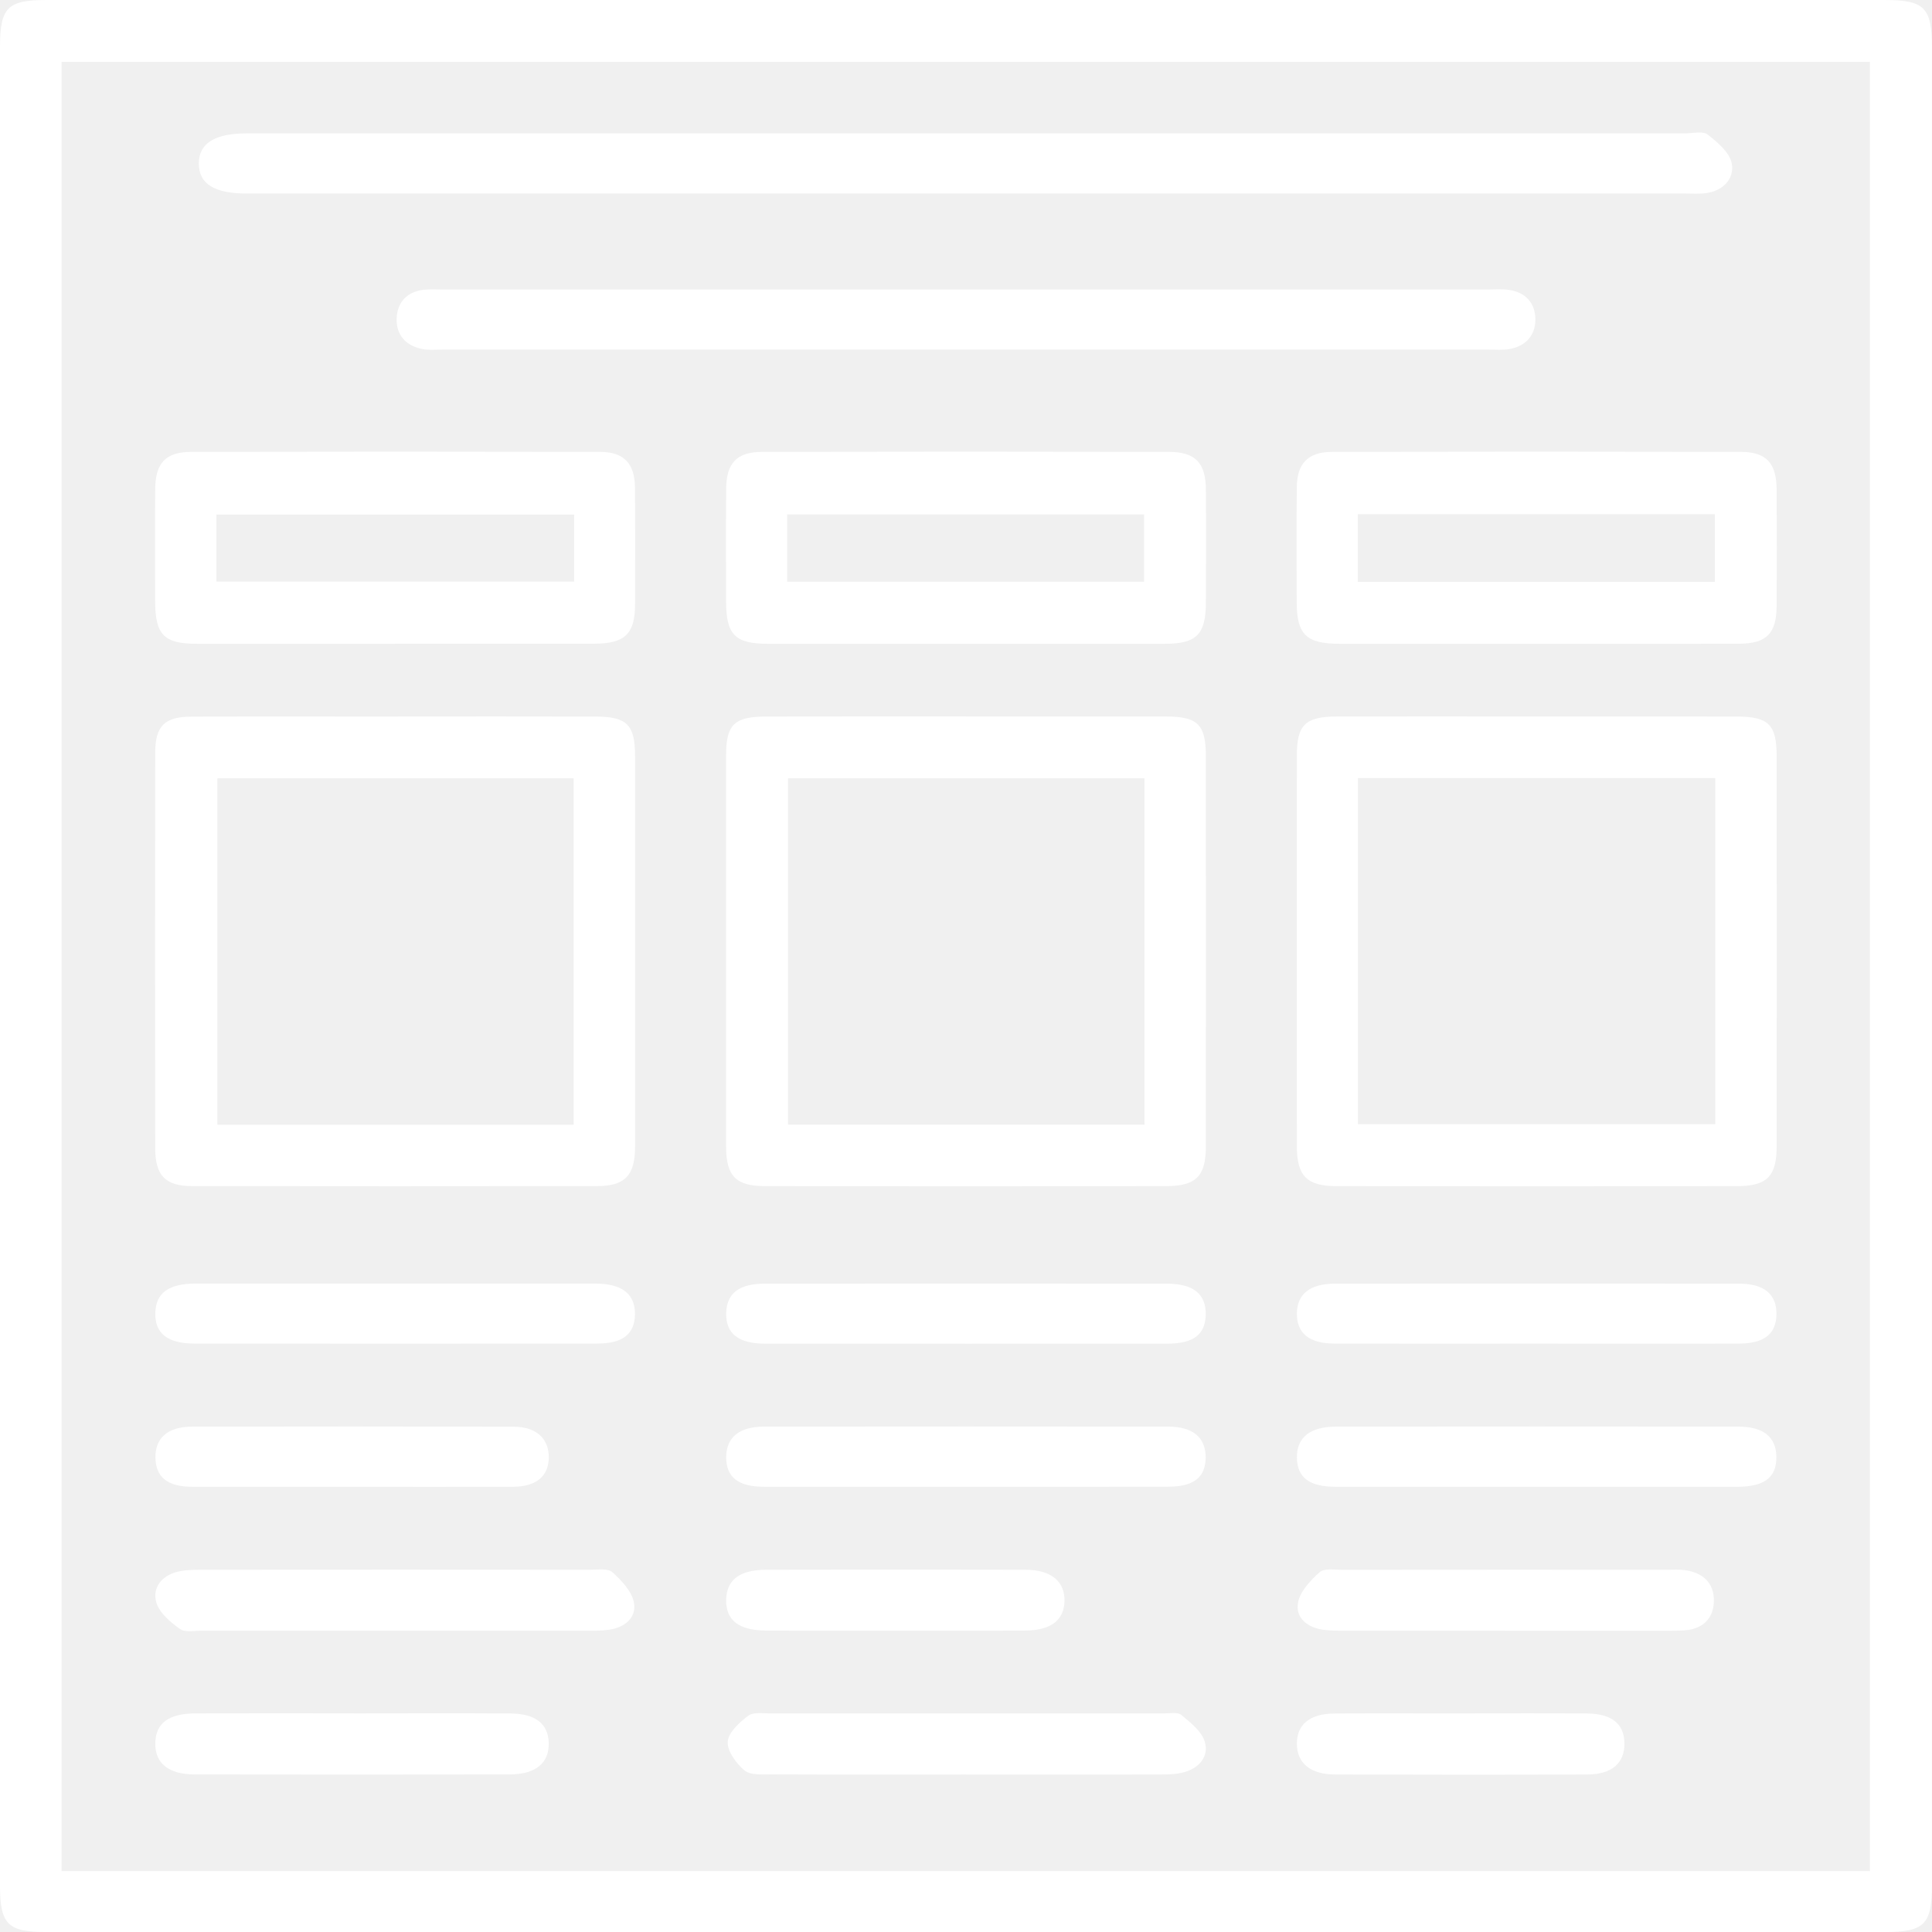
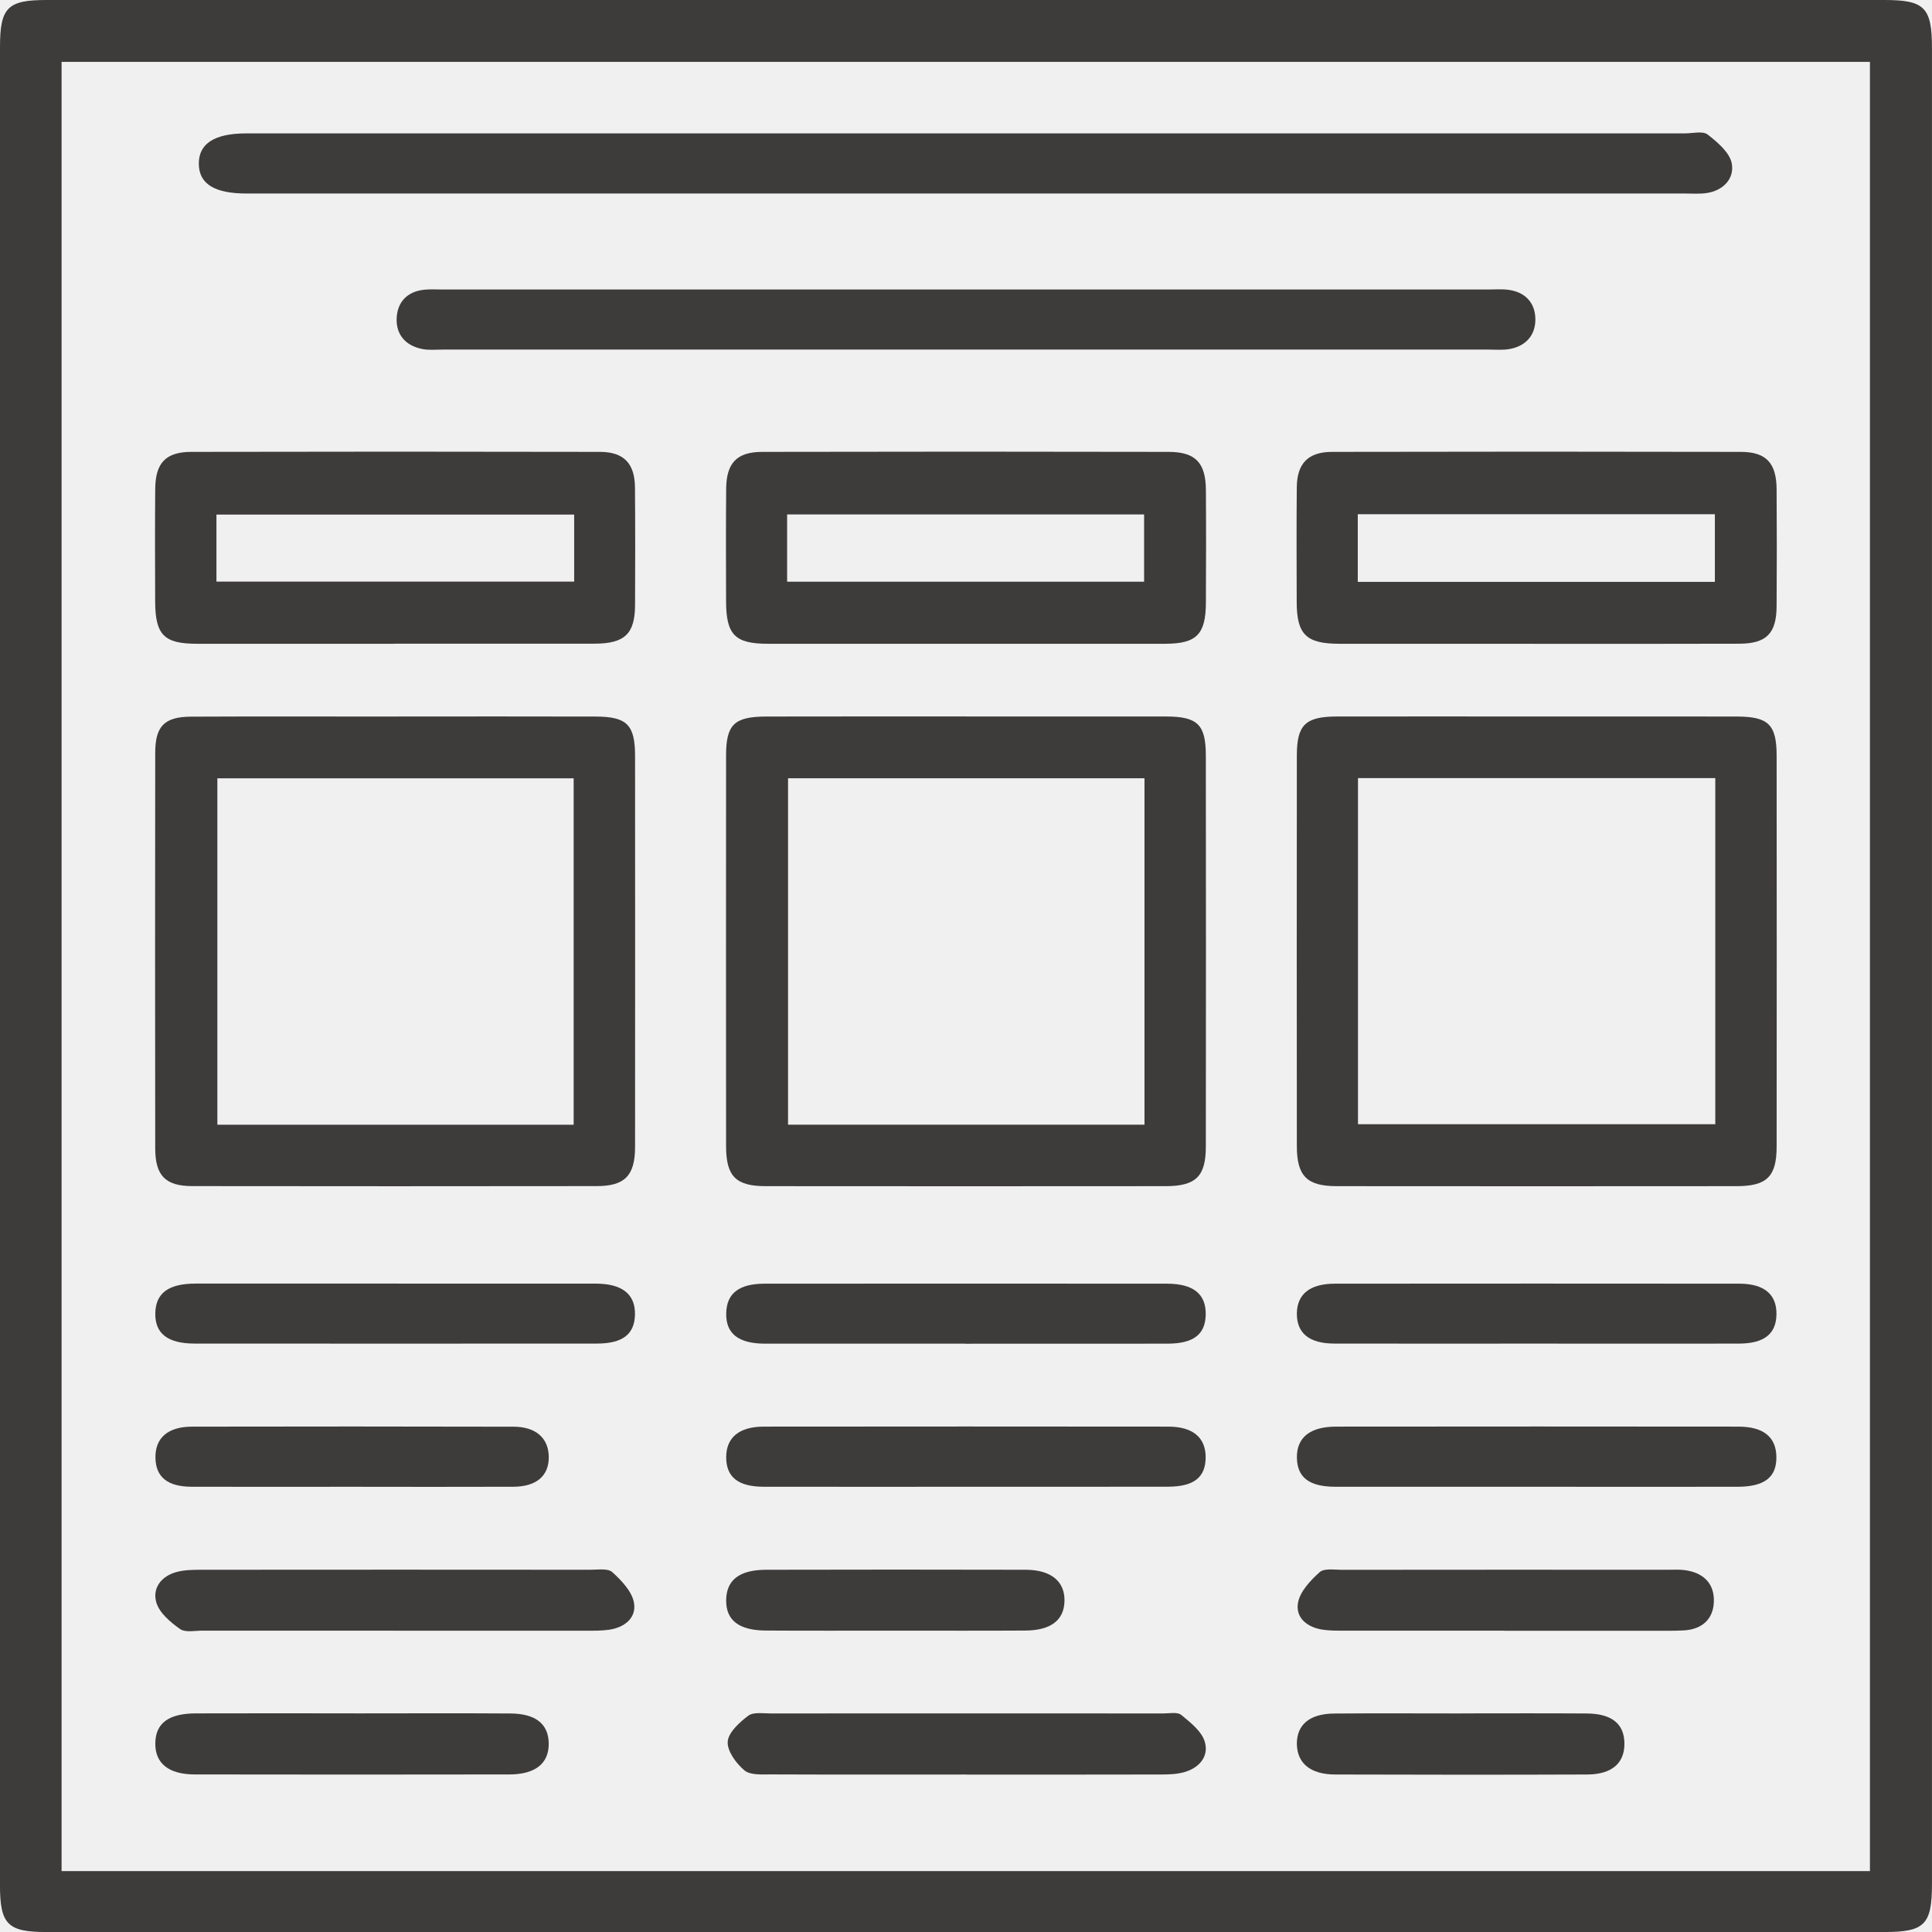
<svg xmlns="http://www.w3.org/2000/svg" width="65" height="65" viewBox="0 0 65 65" fill="none">
  <g clip-path="url(#clip0_69_376)">
-     <path d="M8.28857e-05 32.457C8.28857e-05 22.165 8.28857e-05 11.873 8.28857e-05 1.582C8.28857e-05 0.254 0.252 0 1.565 0C22.176 0 42.785 0 63.395 0C64.754 0 64.999 0.249 64.999 1.627C64.999 22.212 64.999 42.795 64.999 63.38C64.999 64.754 64.754 65.001 63.39 65.001C42.781 65.001 22.171 65.001 1.56 65.001C0.254 65.001 -0.001 64.742 -0.001 63.412C8.28857e-05 53.093 8.28857e-05 42.775 8.28857e-05 32.457ZM62.912 62.951V2.082H2.072V62.951H62.912Z" fill="#ffffff" />
-     <path d="M32.505 24.106C34.748 24.106 36.992 24.103 39.235 24.106C40.295 24.109 40.569 24.377 40.569 25.429C40.574 29.811 40.574 34.192 40.569 38.572C40.569 39.577 40.236 39.905 39.219 39.907C34.733 39.911 30.247 39.911 25.761 39.907C24.754 39.907 24.428 39.574 24.428 38.559C24.425 34.177 24.425 29.797 24.428 25.415C24.428 24.377 24.703 24.11 25.774 24.107C28.017 24.101 30.261 24.106 32.504 24.104L32.505 24.106ZM38.505 37.839V26.184H26.513V37.839H38.505Z" fill="#ffffff" />
-     <path d="M51.708 24.106C53.951 24.106 56.194 24.103 58.436 24.107C59.499 24.11 59.772 24.378 59.773 25.428C59.776 29.809 59.778 34.192 59.773 38.574C59.773 39.583 59.444 39.907 58.427 39.907C53.942 39.911 49.456 39.911 44.971 39.907C43.97 39.907 43.631 39.565 43.631 38.562C43.627 34.18 43.626 29.797 43.631 25.415C43.631 24.384 43.92 24.107 44.982 24.106C47.224 24.101 49.467 24.106 51.71 24.106H51.708ZM45.688 37.823H57.709V26.178H45.688V37.823Z" fill="#ffffff" />
-     <path d="M13.389 24.106C15.606 24.106 17.823 24.101 20.04 24.108C21.094 24.111 21.366 24.384 21.366 25.437C21.369 29.819 21.369 34.2 21.366 38.582C21.366 39.546 21.027 39.904 20.082 39.905C15.545 39.911 11.007 39.911 6.471 39.905C5.566 39.905 5.223 39.554 5.222 38.63C5.216 34.196 5.216 29.761 5.222 25.329C5.222 24.429 5.535 24.115 6.428 24.111C8.748 24.1 11.068 24.108 13.388 24.108L13.389 24.106ZM19.3 37.84V26.186H7.313V37.84H19.3Z" fill="#ffffff" />
-     <path d="M32.491 4.487C40.56 4.487 48.628 4.487 56.696 4.487C56.953 4.487 57.289 4.399 57.453 4.527C57.786 4.787 58.199 5.135 58.264 5.504C58.356 6.01 57.976 6.418 57.404 6.497C57.176 6.528 56.941 6.511 56.709 6.511C40.572 6.511 24.436 6.511 8.297 6.511C7.214 6.511 6.692 6.186 6.689 5.508C6.685 4.83 7.22 4.488 8.285 4.488C16.353 4.488 24.422 4.488 32.49 4.488L32.491 4.487Z" fill="#ffffff" />
-     <path d="M32.513 9.74C38.364 9.74 44.214 9.74 50.064 9.74C50.297 9.74 50.532 9.72 50.759 9.752C51.326 9.83 51.652 10.198 51.656 10.741C51.659 11.287 51.326 11.653 50.769 11.746C50.543 11.783 50.306 11.761 50.074 11.761C38.346 11.761 26.621 11.761 14.894 11.761C14.662 11.761 14.423 11.787 14.2 11.741C13.652 11.63 13.323 11.264 13.345 10.712C13.366 10.167 13.694 9.811 14.265 9.748C14.47 9.726 14.677 9.74 14.883 9.74C20.76 9.74 26.635 9.74 32.512 9.74H32.513Z" fill="#ffffff" />
-     <path d="M13.275 21.659C11.059 21.659 8.844 21.661 6.627 21.659C5.518 21.659 5.225 21.362 5.22 20.235C5.216 18.972 5.211 17.711 5.222 16.448C5.23 15.578 5.572 15.207 6.431 15.203C11.017 15.193 15.603 15.193 20.189 15.203C20.995 15.205 21.357 15.6 21.363 16.403C21.374 17.717 21.371 19.031 21.366 20.345C21.363 21.326 21.02 21.654 20 21.656C17.759 21.659 15.516 21.656 13.275 21.656V21.659ZM7.282 19.567H19.317V17.313H7.282V19.567Z" fill="#ffffff" />
-     <path d="M51.634 21.659C49.444 21.659 47.254 21.661 45.064 21.659C43.948 21.659 43.629 21.348 43.626 20.26C43.623 18.972 43.617 17.683 43.629 16.395C43.637 15.595 44.005 15.205 44.815 15.203C49.401 15.193 53.986 15.193 58.572 15.203C59.424 15.205 59.766 15.584 59.772 16.456C59.781 17.77 59.781 19.084 59.772 20.398C59.766 21.314 59.428 21.654 58.514 21.657C56.221 21.665 53.928 21.661 51.635 21.661L51.634 21.659ZM45.681 19.577H57.695V17.301H45.681V19.577Z" fill="#ffffff" />
-     <path d="M32.556 21.659C30.315 21.659 28.074 21.661 25.833 21.659C24.728 21.659 24.431 21.356 24.428 20.232C24.425 18.969 24.42 17.708 24.431 16.445C24.439 15.581 24.785 15.205 25.64 15.203C30.199 15.193 34.759 15.193 39.32 15.203C40.224 15.205 40.564 15.572 40.571 16.483C40.58 17.746 40.577 19.008 40.571 20.271C40.568 21.342 40.258 21.657 39.204 21.659C36.989 21.662 34.773 21.659 32.558 21.659H32.556ZM26.482 19.571H38.492V17.308H26.482V19.571Z" fill="#ffffff" />
-     <path d="M32.502 59.702C30.312 59.702 28.124 59.707 25.934 59.698C25.63 59.698 25.24 59.727 25.044 59.561C24.767 59.328 24.462 58.913 24.483 58.597C24.505 58.285 24.878 57.947 25.175 57.723C25.347 57.593 25.672 57.648 25.927 57.647C30.332 57.644 34.737 57.644 39.142 57.647C39.348 57.647 39.616 57.591 39.744 57.698C40.052 57.952 40.428 58.246 40.533 58.597C40.682 59.094 40.345 59.484 39.832 59.625C39.589 59.691 39.325 59.701 39.071 59.701C36.881 59.707 34.692 59.704 32.502 59.704V59.702Z" fill="#ffffff" />
-     <path d="M32.467 45.206C30.224 45.206 27.983 45.208 25.74 45.206C24.838 45.206 24.412 44.862 24.433 44.172C24.451 43.513 24.864 43.188 25.727 43.188C30.237 43.185 34.747 43.185 39.257 43.188C40.154 43.188 40.58 43.538 40.565 44.236C40.549 44.9 40.153 45.205 39.272 45.206C37.005 45.209 34.736 45.206 32.468 45.208L32.467 45.206Z" fill="#ffffff" />
-     <path d="M51.615 45.204C49.373 45.204 47.13 45.208 44.889 45.203C44.047 45.201 43.627 44.853 43.632 44.191C43.638 43.539 44.073 43.188 44.91 43.188C49.447 43.185 53.983 43.183 58.518 43.188C59.352 43.188 59.775 43.547 59.767 44.214C59.76 44.879 59.354 45.203 58.495 45.204C56.201 45.209 53.907 45.204 51.614 45.204H51.615Z" fill="#ffffff" />
-     <path d="M32.496 50.021C30.229 50.021 27.96 50.024 25.692 50.02C24.829 50.018 24.429 49.691 24.432 49.02C24.436 48.362 24.869 47.998 25.697 47.997C30.233 47.992 34.768 47.992 39.304 47.997C40.133 47.997 40.561 48.365 40.563 49.024C40.563 49.699 40.174 50.016 39.3 50.018C37.032 50.023 34.764 50.02 32.496 50.02V50.021Z" fill="#ffffff" />
-     <path d="M51.646 50.02C49.403 50.02 47.162 50.023 44.92 50.02C44.045 50.018 43.643 49.705 43.633 49.044C43.623 48.365 44.072 47.997 44.955 47.997C49.465 47.992 53.975 47.992 58.484 47.997C59.324 47.997 59.75 48.343 59.764 49.001C59.779 49.698 59.371 50.021 58.448 50.021C56.181 50.024 53.913 50.021 51.645 50.021L51.646 50.02Z" fill="#ffffff" />
-     <path d="M13.388 43.186C15.604 43.186 17.821 43.185 20.037 43.186C20.93 43.186 21.373 43.538 21.363 44.22C21.352 44.887 20.952 45.203 20.079 45.203C15.569 45.206 11.059 45.206 6.548 45.203C5.642 45.203 5.211 44.864 5.225 44.181C5.238 43.505 5.668 43.185 6.584 43.185C8.852 43.182 11.119 43.185 13.388 43.185V43.186Z" fill="#ffffff" />
-     <path d="M13.227 54.862C11.088 54.862 8.951 54.862 6.812 54.861C6.555 54.861 6.231 54.931 6.055 54.805C5.734 54.578 5.366 54.267 5.261 53.918C5.114 53.428 5.433 53.019 5.953 52.885C6.22 52.815 6.513 52.813 6.793 52.813C11.147 52.809 15.501 52.809 19.854 52.813C20.11 52.813 20.452 52.758 20.602 52.894C20.91 53.174 21.261 53.541 21.329 53.92C21.421 54.431 21.012 54.757 20.489 54.831C20.235 54.867 19.975 54.864 19.718 54.864C17.554 54.866 15.391 54.864 13.225 54.864L13.227 54.862Z" fill="#ffffff" />
-     <path d="M11.919 57.645C13.671 57.645 15.423 57.636 17.174 57.648C18.025 57.654 18.449 58.003 18.461 58.645C18.475 59.32 18.02 59.697 17.14 59.699C13.611 59.705 10.081 59.705 6.552 59.699C5.669 59.697 5.216 59.323 5.225 58.648C5.235 57.98 5.666 57.648 6.586 57.645C8.362 57.638 10.141 57.644 11.918 57.644L11.919 57.645Z" fill="#ffffff" />
-     <path d="M50.615 54.862C48.811 54.862 47.006 54.862 45.201 54.862C44.969 54.862 44.736 54.862 44.508 54.83C43.982 54.754 43.576 54.429 43.671 53.918C43.74 53.539 44.09 53.172 44.398 52.894C44.548 52.757 44.89 52.815 45.146 52.815C48.808 52.81 52.468 52.812 56.13 52.813C56.311 52.813 56.492 52.801 56.67 52.824C57.297 52.903 57.684 53.264 57.661 53.894C57.639 54.485 57.252 54.821 56.648 54.853C56.288 54.872 55.927 54.864 55.566 54.865C53.917 54.865 52.267 54.865 50.615 54.865V54.862Z" fill="#ffffff" />
-     <path d="M11.781 50.021C10.003 50.021 8.226 50.026 6.448 50.02C5.637 50.017 5.245 49.695 5.23 49.057C5.214 48.387 5.637 48 6.459 47.998C10.065 47.991 13.672 47.991 17.279 48C18.039 48.001 18.461 48.393 18.463 49.026C18.463 49.656 18.048 50.017 17.269 50.02C15.44 50.027 13.611 50.023 11.781 50.021Z" fill="#ffffff" />
-     <path d="M49.21 57.645C50.6 57.645 51.99 57.638 53.38 57.648C54.231 57.654 54.646 57.998 54.652 58.656C54.658 59.315 54.234 59.697 53.404 59.701C50.574 59.712 47.743 59.71 44.912 59.701C44.087 59.697 43.643 59.321 43.632 58.681C43.623 58.029 44.058 57.656 44.887 57.65C46.328 57.638 47.769 57.647 49.21 57.647V57.645Z" fill="#ffffff" />
-     <path d="M30.172 54.861C28.704 54.861 27.235 54.867 25.768 54.858C24.857 54.853 24.423 54.511 24.431 53.836C24.439 53.158 24.874 52.815 25.779 52.813C28.689 52.807 31.6 52.805 34.51 52.813C35.372 52.815 35.838 53.214 35.813 53.886C35.79 54.514 35.349 54.853 34.497 54.858C33.055 54.867 31.613 54.861 30.172 54.861Z" fill="#ffffff" />
+     <path d="M8.28857e-05 32.457C8.28857e-05 22.165 8.28857e-05 11.873 8.28857e-05 1.582C8.28857e-05 0.254 0.252 0 1.565 0C22.176 0 42.785 0 63.395 0C64.754 0 64.999 0.249 64.999 1.627C64.999 22.212 64.999 42.795 64.999 63.38C64.999 64.754 64.754 65.001 63.39 65.001C42.781 65.001 22.171 65.001 1.56 65.001C0.254 65.001 -0.001 64.742 -0.001 63.412C8.28857e-05 53.093 8.28857e-05 42.775 8.28857e-05 32.457ZM62.912 62.951V2.082H2.072V62.951H62.912Z" fill="#3E3B3B" />
+     <path d="M32.505 24.106C34.748 24.106 36.992 24.103 39.235 24.106C40.295 24.109 40.569 24.377 40.569 25.429C40.574 29.811 40.574 34.192 40.569 38.572C40.569 39.577 40.236 39.905 39.219 39.907C34.733 39.911 30.247 39.911 25.761 39.907C24.754 39.907 24.428 39.574 24.428 38.559C24.425 34.177 24.425 29.797 24.428 25.415C24.428 24.377 24.703 24.11 25.774 24.107C28.017 24.101 30.261 24.106 32.504 24.104L32.505 24.106ZM38.505 37.839V26.184H26.513V37.839H38.505Z" fill="#3E3B3B" />
+     <path d="M51.708 24.106C53.951 24.106 56.194 24.103 58.436 24.107C59.499 24.11 59.772 24.378 59.773 25.428C59.776 29.809 59.778 34.192 59.773 38.574C59.773 39.583 59.444 39.907 58.427 39.907C53.942 39.911 49.456 39.911 44.971 39.907C43.97 39.907 43.631 39.565 43.631 38.562C43.627 34.18 43.626 29.797 43.631 25.415C43.631 24.384 43.92 24.107 44.982 24.106C47.224 24.101 49.467 24.106 51.71 24.106H51.708ZM45.688 37.823H57.709V26.178H45.688V37.823Z" fill="#3E3B3B" />
+     <path d="M13.389 24.106C15.606 24.106 17.823 24.101 20.04 24.108C21.094 24.111 21.366 24.384 21.366 25.437C21.369 29.819 21.369 34.2 21.366 38.582C21.366 39.546 21.027 39.904 20.082 39.905C15.545 39.911 11.007 39.911 6.471 39.905C5.566 39.905 5.223 39.554 5.222 38.63C5.216 34.196 5.216 29.761 5.222 25.329C5.222 24.429 5.535 24.115 6.428 24.111C8.748 24.1 11.068 24.108 13.388 24.108L13.389 24.106ZM19.3 37.84V26.186H7.313V37.84H19.3Z" fill="#3E3B3B" />
+     <path d="M32.491 4.487C40.56 4.487 48.628 4.487 56.696 4.487C56.953 4.487 57.289 4.399 57.453 4.527C57.786 4.787 58.199 5.135 58.264 5.504C58.356 6.01 57.976 6.418 57.404 6.497C57.176 6.528 56.941 6.511 56.709 6.511C40.572 6.511 24.436 6.511 8.297 6.511C7.214 6.511 6.692 6.186 6.689 5.508C6.685 4.83 7.22 4.488 8.285 4.488C16.353 4.488 24.422 4.488 32.49 4.488L32.491 4.487Z" fill="#3E3B3B" />
+     <path d="M32.513 9.74C38.364 9.74 44.214 9.74 50.064 9.74C50.297 9.74 50.532 9.72 50.759 9.752C51.326 9.83 51.652 10.198 51.656 10.741C51.659 11.287 51.326 11.653 50.769 11.746C50.543 11.783 50.306 11.761 50.074 11.761C38.346 11.761 26.621 11.761 14.894 11.761C14.662 11.761 14.423 11.787 14.2 11.741C13.652 11.63 13.323 11.264 13.345 10.712C13.366 10.167 13.694 9.811 14.265 9.748C14.47 9.726 14.677 9.74 14.883 9.74C20.76 9.74 26.635 9.74 32.512 9.74H32.513Z" fill="#3E3B3B" />
+     <path d="M13.275 21.659C11.059 21.659 8.844 21.661 6.627 21.659C5.518 21.659 5.225 21.362 5.22 20.235C5.216 18.972 5.211 17.711 5.222 16.448C5.23 15.578 5.572 15.207 6.431 15.203C11.017 15.193 15.603 15.193 20.189 15.203C20.995 15.205 21.357 15.6 21.363 16.403C21.374 17.717 21.371 19.031 21.366 20.345C21.363 21.326 21.02 21.654 20 21.656C17.759 21.659 15.516 21.656 13.275 21.656V21.659ZM7.282 19.567H19.317V17.313H7.282V19.567Z" fill="#3E3B3B" />
+     <path d="M51.634 21.659C49.444 21.659 47.254 21.661 45.064 21.659C43.948 21.659 43.629 21.348 43.626 20.26C43.623 18.972 43.617 17.683 43.629 16.395C43.637 15.595 44.005 15.205 44.815 15.203C49.401 15.193 53.986 15.193 58.572 15.203C59.424 15.205 59.766 15.584 59.772 16.456C59.781 17.77 59.781 19.084 59.772 20.398C59.766 21.314 59.428 21.654 58.514 21.657C56.221 21.665 53.928 21.661 51.635 21.661L51.634 21.659ZM45.681 19.577H57.695V17.301H45.681V19.577Z" fill="#3E3B3B" />
+     <path d="M32.556 21.659C30.315 21.659 28.074 21.661 25.833 21.659C24.728 21.659 24.431 21.356 24.428 20.232C24.425 18.969 24.42 17.708 24.431 16.445C24.439 15.581 24.785 15.205 25.64 15.203C30.199 15.193 34.759 15.193 39.32 15.203C40.224 15.205 40.564 15.572 40.571 16.483C40.58 17.746 40.577 19.008 40.571 20.271C40.568 21.342 40.258 21.657 39.204 21.659C36.989 21.662 34.773 21.659 32.558 21.659H32.556ZM26.482 19.571H38.492V17.308H26.482V19.571Z" fill="#3E3B3B" />
+     <path d="M32.502 59.702C30.312 59.702 28.124 59.707 25.934 59.698C25.63 59.698 25.24 59.727 25.044 59.561C24.767 59.328 24.462 58.913 24.483 58.597C24.505 58.285 24.878 57.947 25.175 57.723C25.347 57.593 25.672 57.648 25.927 57.647C30.332 57.644 34.737 57.644 39.142 57.647C39.348 57.647 39.616 57.591 39.744 57.698C40.052 57.952 40.428 58.246 40.533 58.597C40.682 59.094 40.345 59.484 39.832 59.625C39.589 59.691 39.325 59.701 39.071 59.701C36.881 59.707 34.692 59.704 32.502 59.704V59.702Z" fill="#3E3B3B" />
+     <path d="M32.467 45.206C30.224 45.206 27.983 45.208 25.74 45.206C24.838 45.206 24.412 44.862 24.433 44.172C24.451 43.513 24.864 43.188 25.727 43.188C30.237 43.185 34.747 43.185 39.257 43.188C40.154 43.188 40.58 43.538 40.565 44.236C40.549 44.9 40.153 45.205 39.272 45.206C37.005 45.209 34.736 45.206 32.468 45.208L32.467 45.206Z" fill="#3E3B3B" />
+     <path d="M51.615 45.204C49.373 45.204 47.13 45.208 44.889 45.203C44.047 45.201 43.627 44.853 43.632 44.191C43.638 43.539 44.073 43.188 44.91 43.188C49.447 43.185 53.983 43.183 58.518 43.188C59.352 43.188 59.775 43.547 59.767 44.214C59.76 44.879 59.354 45.203 58.495 45.204C56.201 45.209 53.907 45.204 51.614 45.204H51.615Z" fill="#3E3B3B" />
+     <path d="M32.496 50.021C30.229 50.021 27.96 50.024 25.692 50.02C24.829 50.018 24.429 49.691 24.432 49.02C24.436 48.362 24.869 47.998 25.697 47.997C30.233 47.992 34.768 47.992 39.304 47.997C40.133 47.997 40.561 48.365 40.563 49.024C40.563 49.699 40.174 50.016 39.3 50.018C37.032 50.023 34.764 50.02 32.496 50.02V50.021Z" fill="#3E3B3B" />
+     <path d="M51.646 50.02C49.403 50.02 47.162 50.023 44.92 50.02C44.045 50.018 43.643 49.705 43.633 49.044C43.623 48.365 44.072 47.997 44.955 47.997C49.465 47.992 53.975 47.992 58.484 47.997C59.324 47.997 59.75 48.343 59.764 49.001C59.779 49.698 59.371 50.021 58.448 50.021C56.181 50.024 53.913 50.021 51.645 50.021L51.646 50.02Z" fill="#3E3B3B" />
+     <path d="M13.388 43.186C15.604 43.186 17.821 43.185 20.037 43.186C20.93 43.186 21.373 43.538 21.363 44.22C21.352 44.887 20.952 45.203 20.079 45.203C15.569 45.206 11.059 45.206 6.548 45.203C5.642 45.203 5.211 44.864 5.225 44.181C5.238 43.505 5.668 43.185 6.584 43.185C8.852 43.182 11.119 43.185 13.388 43.185V43.186Z" fill="#3E3B3B" />
+     <path d="M13.227 54.862C11.088 54.862 8.951 54.862 6.812 54.861C6.555 54.861 6.231 54.931 6.055 54.805C5.734 54.578 5.366 54.267 5.261 53.918C5.114 53.428 5.433 53.019 5.953 52.885C6.22 52.815 6.513 52.813 6.793 52.813C11.147 52.809 15.501 52.809 19.854 52.813C20.11 52.813 20.452 52.758 20.602 52.894C20.91 53.174 21.261 53.541 21.329 53.92C21.421 54.431 21.012 54.757 20.489 54.831C20.235 54.867 19.975 54.864 19.718 54.864C17.554 54.866 15.391 54.864 13.225 54.864L13.227 54.862Z" fill="#3E3B3B" />
+     <path d="M11.919 57.645C13.671 57.645 15.423 57.636 17.174 57.648C18.025 57.654 18.449 58.003 18.461 58.645C18.475 59.32 18.02 59.697 17.14 59.699C13.611 59.705 10.081 59.705 6.552 59.699C5.669 59.697 5.216 59.323 5.225 58.648C5.235 57.98 5.666 57.648 6.586 57.645C8.362 57.638 10.141 57.644 11.918 57.644L11.919 57.645Z" fill="#3E3B3B" />
+     <path d="M50.615 54.862C48.811 54.862 47.006 54.862 45.201 54.862C44.969 54.862 44.736 54.862 44.508 54.83C43.982 54.754 43.576 54.429 43.671 53.918C43.74 53.539 44.09 53.172 44.398 52.894C44.548 52.757 44.89 52.815 45.146 52.815C48.808 52.81 52.468 52.812 56.13 52.813C56.311 52.813 56.492 52.801 56.67 52.824C57.297 52.903 57.684 53.264 57.661 53.894C57.639 54.485 57.252 54.821 56.648 54.853C56.288 54.872 55.927 54.864 55.566 54.865C53.917 54.865 52.267 54.865 50.615 54.865V54.862Z" fill="#3E3B3B" />
+     <path d="M11.781 50.021C10.003 50.021 8.226 50.026 6.448 50.02C5.637 50.017 5.245 49.695 5.23 49.057C5.214 48.387 5.637 48 6.459 47.998C10.065 47.991 13.672 47.991 17.279 48C18.039 48.001 18.461 48.393 18.463 49.026C18.463 49.656 18.048 50.017 17.269 50.02C15.44 50.027 13.611 50.023 11.781 50.021Z" fill="#3E3B3B" />
+     <path d="M49.21 57.645C50.6 57.645 51.99 57.638 53.38 57.648C54.231 57.654 54.646 57.998 54.652 58.656C54.658 59.315 54.234 59.697 53.404 59.701C50.574 59.712 47.743 59.71 44.912 59.701C44.087 59.697 43.643 59.321 43.632 58.681C43.623 58.029 44.058 57.656 44.887 57.65C46.328 57.638 47.769 57.647 49.21 57.647V57.645Z" fill="#3E3B3B" />
+     <path d="M30.172 54.861C28.704 54.861 27.235 54.867 25.768 54.858C24.857 54.853 24.423 54.511 24.431 53.836C24.439 53.158 24.874 52.815 25.779 52.813C28.689 52.807 31.6 52.805 34.51 52.813C35.372 52.815 35.838 53.214 35.813 53.886C35.79 54.514 35.349 54.853 34.497 54.858C33.055 54.867 31.613 54.861 30.172 54.861Z" fill="#3E3B3B" />
  </g>
  <defs>
    <clipPath id="clip0_69_376">
      <rect width="65" height="65" fill="white" />
    </clipPath>
  </defs>
</svg>
